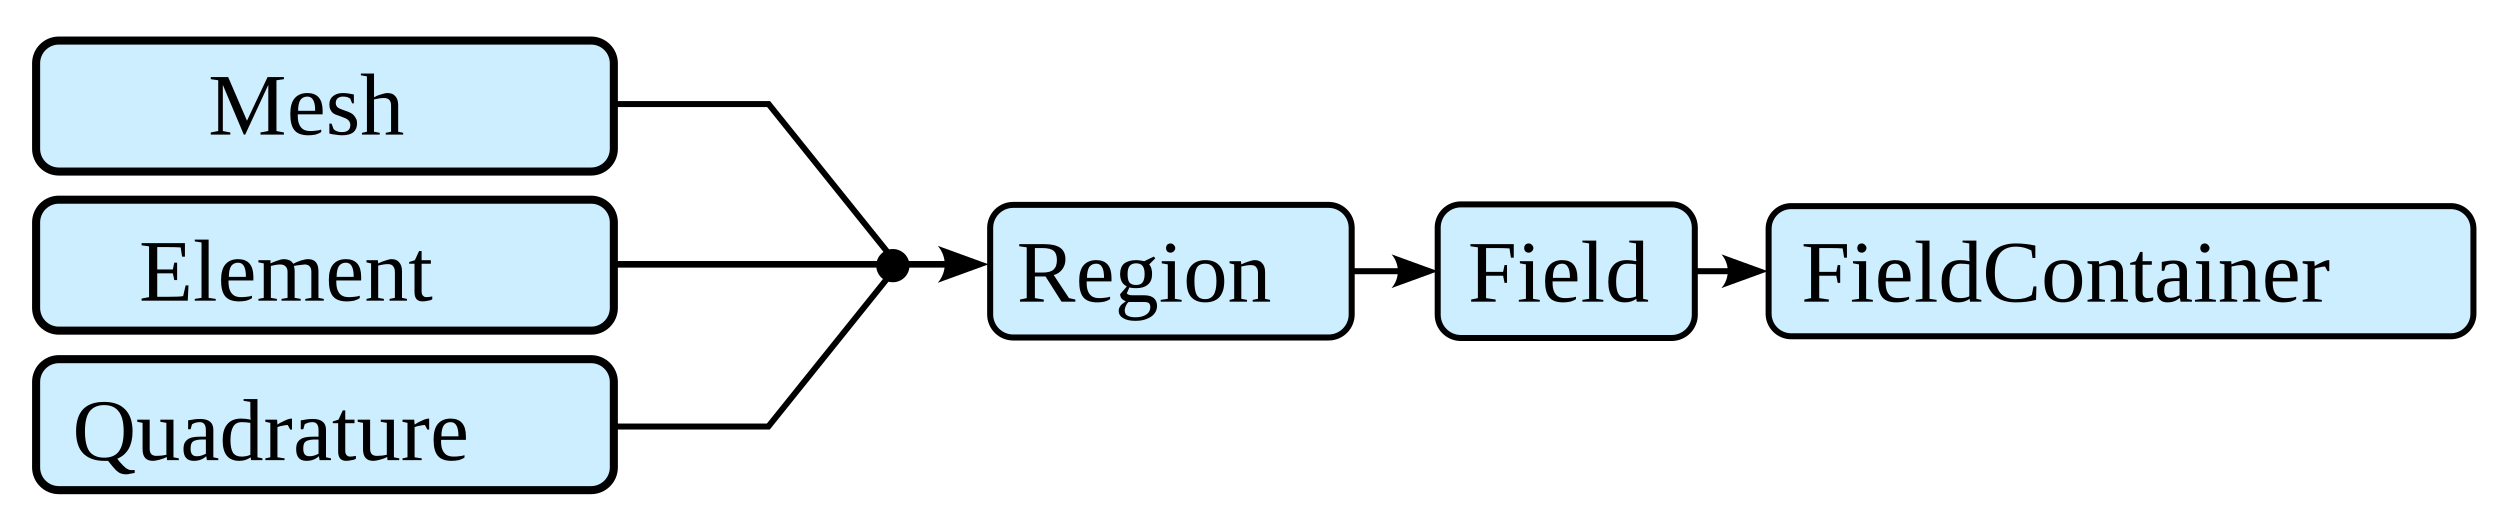
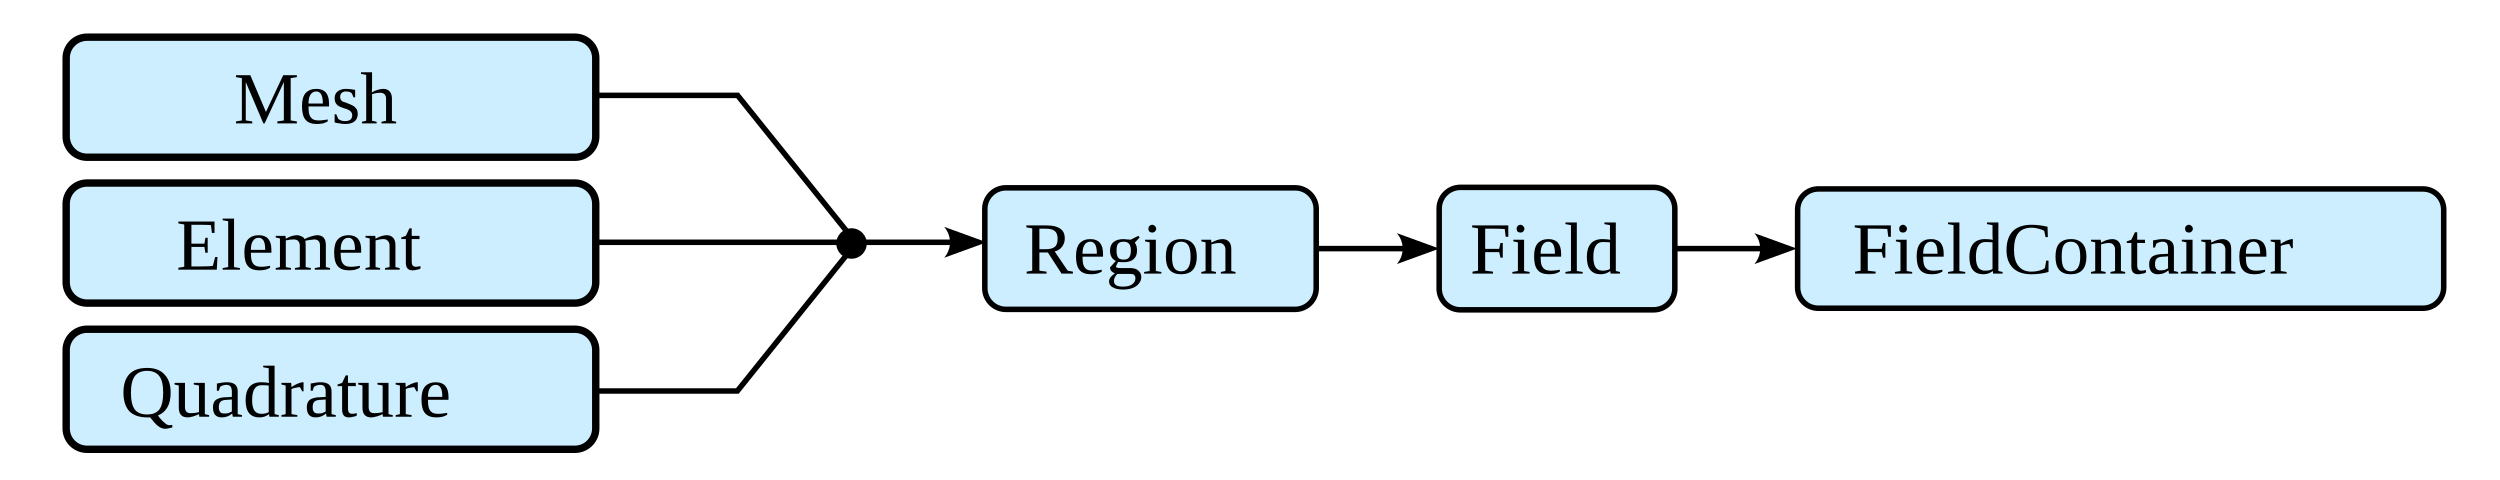
- <svg xmlns="http://www.w3.org/2000/svg" width="110mm" height="23mm" viewBox="0 0 110 23" version="1.1" id="svg1">
+ <svg xmlns="http://www.w3.org/2000/svg" width="120mm" height="23mm" viewBox="0 0 120 23" version="1.1" id="svg1">
  <defs id="defs1">
    <marker style="overflow:visible" id="ConcaveTriangle" refX="0" refY="0" orient="auto-start-reverse" markerWidth="1" markerHeight="1" viewBox="0 0 1 1" preserveAspectRatio="xMidYMid">
      <path d="M -1.4,-2.8 6.3,0 -1.4,2.8 C 0,1.169 0,-1.162 -1.4,-2.8 Z" style="fill:context-stroke;fill-rule:evenodd;stroke:none;stroke-width:0.7" id="path7" />
    </marker>
    <marker style="overflow:visible" id="ConcaveTriangle-4" refX="0" refY="0" orient="auto-start-reverse" markerWidth="1" markerHeight="1" viewBox="0 0 1 1" preserveAspectRatio="xMidYMid">
      <path d="M -1.4,-2.8 6.3,0 -1.4,2.8 C 0,1.169 0,-1.162 -1.4,-2.8 Z" style="fill:context-stroke;fill-rule:evenodd;stroke:none;stroke-width:0.7" id="path7-7" />
    </marker>
    <marker style="overflow:visible" id="ConcaveTriangle-4-3" refX="0" refY="0" orient="auto-start-reverse" markerWidth="1" markerHeight="1" viewBox="0 0 1 1" preserveAspectRatio="xMidYMid">
      <path d="M -1.4,-2.8 6.3,0 -1.4,2.8 C 0,1.169 0,-1.162 -1.4,-2.8 Z" style="fill:context-stroke;fill-rule:evenodd;stroke:none;stroke-width:0.7" id="path7-7-7" />
    </marker>
  </defs>
  <g id="layer1">
-     <rect style="fill:#cceeff;fill-opacity:1;stroke:#000000;stroke-width:0.355;stroke-dasharray:none;stroke-opacity:1" id="rect1-5-0-5-8" width="25.42" height="5.763" x="1.589" y="1.785" ry="1" />
-     <rect style="fill:#cceeff;fill-opacity:1;stroke:#000000;stroke-width:0.355;stroke-dasharray:none;stroke-opacity:1" id="rect1-5-0-5" width="25.42" height="5.763" x="1.589" y="8.786" ry="1" />
-     <text xml:space="preserve" style="font-size:3.881px;fill:#000000;fill-opacity:1;stroke:none;stroke-width:0.5;stroke-dasharray:none;stroke-opacity:1" x="9.165" y="5.923" id="text1">
-       <tspan id="tspan1" style="font-size:3.881px;fill:#000000;fill-opacity:1;stroke:none;stroke-width:0.5" x="9.165" y="5.923">Mesh</tspan>
+     <rect style="fill:#cceeff;fill-opacity:1;stroke:#000000;stroke-width:0.355;stroke-dasharray:none;stroke-opacity:1" id="rect1-5-0-5-8" width="25.42" height="5.763" x="3.176" y="1.785" ry="1" />
+     <rect style="fill:#cceeff;fill-opacity:1;stroke:#000000;stroke-width:0.355;stroke-dasharray:none;stroke-opacity:1" id="rect1-5-0-5" width="25.42" height="5.763" x="3.176" y="8.786" ry="1" />
+     <text xml:space="preserve" style="font-size:3.528px;fill:#000000;fill-opacity:1;stroke:none;stroke-width:0.5;stroke-dasharray:none;stroke-opacity:1" x="11.219" y="5.923" id="text1">
+       <tspan id="tspan1" style="font-size:3.528px;fill:#000000;fill-opacity:1;stroke:none;stroke-width:0.5" x="11.219" y="5.923">Mesh</tspan>
    </text>
-     <text xml:space="preserve" style="font-size:3.881px;fill:#000000;fill-opacity:1;stroke:none;stroke-width:0.5;stroke-dasharray:none;stroke-opacity:1" x="6.122" y="13.231" id="text1-2">
-       <tspan id="tspan1-9" style="font-size:3.881px;fill:#000000;fill-opacity:1;stroke:none;stroke-width:0.5" x="6.122" y="13.231">Element</tspan>
+     <text xml:space="preserve" style="font-size:3.528px;fill:#000000;fill-opacity:1;stroke:none;stroke-width:0.5;stroke-dasharray:none;stroke-opacity:1" x="8.453" y="12.945" id="text1-2">
+       <tspan id="tspan1-9" style="font-size:3.528px;fill:#000000;fill-opacity:1;stroke:none;stroke-width:0.5" x="8.453" y="12.945">Element</tspan>
    </text>
-     <rect style="fill:#cceeff;fill-opacity:1;stroke:#000000;stroke-width:0.355;stroke-dasharray:none;stroke-opacity:1" id="rect1-5-0" width="25.42" height="5.763" x="1.589" y="15.803" ry="1" />
-     <text xml:space="preserve" style="font-size:3.881px;fill:#000000;fill-opacity:1;stroke:none;stroke-width:0.5;stroke-dasharray:none;stroke-opacity:1" x="3.19" y="20.247" id="text1-2-9">
-       <tspan id="tspan1-9-3" style="font-size:3.881px;fill:#000000;fill-opacity:1;stroke:none;stroke-width:0.5" x="3.19" y="20.247">Quadrature</tspan>
+     <rect style="fill:#cceeff;fill-opacity:1;stroke:#000000;stroke-width:0.355;stroke-dasharray:none;stroke-opacity:1" id="rect1-5-0" width="25.42" height="5.763" x="3.176" y="15.803" ry="1" />
+     <text xml:space="preserve" style="font-size:3.528px;fill:#000000;fill-opacity:1;stroke:none;stroke-width:0.5;stroke-dasharray:none;stroke-opacity:1" x="5.787" y="20.004" id="text1-2-9">
+       <tspan id="tspan1-9-3" style="font-size:3.528px;fill:#000000;fill-opacity:1;stroke:none;stroke-width:0.5" x="5.787" y="20.004">Quadrature</tspan>
    </text>
-     <path style="fill:none;fill-opacity:1;stroke:#000000;stroke-width:0.265;stroke-dasharray:none;stroke-opacity:1" d="m 26.961,4.579 h 6.857 l 5.491,6.837" id="path1" />
-     <path style="fill:none;fill-opacity:1;stroke:#000000;stroke-width:0.265;stroke-dasharray:none;stroke-opacity:1" d="m 26.949,18.768 h 6.857 l 5.491,-6.837" id="path1-3" />
-     <path style="fill:none;fill-opacity:1;stroke:#000000;stroke-width:0.29;stroke-dasharray:none;stroke-opacity:1;marker-end:url(#ConcaveTriangle)" d="M 26.955,11.63 H 41.67" id="path2" />
-     <path style="fill:none;fill-opacity:1;stroke:#000000;stroke-width:0.265;stroke-dasharray:none;stroke-opacity:1;marker-end:url(#ConcaveTriangle-4)" d="m 57.485,11.933 h 4.114" id="path2-5" />
-     <path style="fill:none;fill-opacity:1;stroke:#000000;stroke-width:0.265;stroke-dasharray:none;stroke-opacity:1;marker-end:url(#ConcaveTriangle-4-3)" d="m 72.001,11.933 h 4.114" id="path2-5-5" />
-     <rect style="fill:#cceeff;fill-opacity:1;stroke:#000000;stroke-width:0.265;stroke-dasharray:none;stroke-opacity:1" id="rect1-5-0-5-6" width="15.907" height="5.835" x="43.567" y="9.015" ry="1.013" />
-     <rect style="fill:#cceeff;fill-opacity:1;stroke:#000000;stroke-width:0.265;stroke-dasharray:none;stroke-opacity:1" id="rect1-5-0-5-6-7" width="11.312" height="5.879" x="63.259" y="8.993" ry="1.02" />
-     <rect style="fill:#cceeff;fill-opacity:1;stroke:#000000;stroke-width:0.265;stroke-dasharray:none;stroke-opacity:1" id="rect1-5-0-5-6-7-6" width="31.012" height="5.727" x="77.819" y="9.069" ry="0.994" />
-     <text xml:space="preserve" style="font-size:3.881px;fill:#000000;fill-opacity:1;stroke:none;stroke-width:0.5;stroke-dasharray:none;stroke-opacity:1" x="44.737" y="13.276" id="text1-2-6">
-       <tspan id="tspan1-9-1" style="font-size:3.881px;fill:#000000;fill-opacity:1;stroke:none;stroke-width:0.5" x="44.737" y="13.276">Region</tspan>
+     <path style="fill:none;fill-opacity:1;stroke:#000000;stroke-width:0.265;stroke-dasharray:none;stroke-opacity:1" d="m 28.548,4.579 h 6.857 l 5.491,6.837" id="path1" />
+     <path style="fill:none;fill-opacity:1;stroke:#000000;stroke-width:0.265;stroke-dasharray:none;stroke-opacity:1" d="m 28.536,18.768 h 6.857 l 5.491,-6.837" id="path1-3" />
+     <path style="fill:none;fill-opacity:1;stroke:#000000;stroke-width:0.265;stroke-dasharray:none;stroke-opacity:1;marker-end:url(#ConcaveTriangle)" d="M 28.542,11.63 H 45.692" id="path2" />
+     <path style="fill:none;fill-opacity:1;stroke:#000000;stroke-width:0.265;stroke-dasharray:none;stroke-opacity:1;marker-end:url(#ConcaveTriangle-4)" d="m 63.306,11.933 h 4.114" id="path2-5" />
+     <path style="fill:none;fill-opacity:1;stroke:#000000;stroke-width:0.265;stroke-dasharray:none;stroke-opacity:1;marker-end:url(#ConcaveTriangle-4-3)" d="m 80.468,11.933 h 4.114" id="path2-5-5" />
+     <rect style="fill:#cceeff;fill-opacity:1;stroke:#000000;stroke-width:0.265;stroke-dasharray:none;stroke-opacity:1" id="rect1-5-0-5-6" width="15.907" height="5.835" x="47.271" y="9.015" ry="1.013" />
+     <rect style="fill:#cceeff;fill-opacity:1;stroke:#000000;stroke-width:0.265;stroke-dasharray:none;stroke-opacity:1" id="rect1-5-0-5-6-7" width="11.312" height="5.879" x="69.08" y="8.993" ry="1.02" />
+     <rect style="fill:#cceeff;fill-opacity:1;stroke:#000000;stroke-width:0.265;stroke-dasharray:none;stroke-opacity:1" id="rect1-5-0-5-6-7-6" width="31.012" height="5.727" x="86.286" y="9.069" ry="0.994" />
+     <text xml:space="preserve" style="font-size:3.528px;fill:#000000;fill-opacity:1;stroke:none;stroke-width:0.5;stroke-dasharray:none;stroke-opacity:1" x="49.158" y="13.133" id="text1-2-6">
+       <tspan id="tspan1-9-1" style="font-size:3.528px;fill:#000000;fill-opacity:1;stroke:none;stroke-width:0.5" x="49.158" y="13.133">Region</tspan>
    </text>
-     <text xml:space="preserve" style="font-size:3.881px;fill:#000000;fill-opacity:1;stroke:none;stroke-width:0.5;stroke-dasharray:none;stroke-opacity:1" x="64.591" y="13.276" id="text1-2-6-0">
-       <tspan id="tspan1-9-1-3" style="font-size:3.881px;fill:#000000;fill-opacity:1;stroke:none;stroke-width:0.5" x="64.591" y="13.276">Field</tspan>
+     <text xml:space="preserve" style="font-size:3.528px;fill:#000000;fill-opacity:1;stroke:none;stroke-width:0.5;stroke-dasharray:none;stroke-opacity:1" x="70.555" y="13.133" id="text1-2-6-0">
+       <tspan id="tspan1-9-1-3" style="font-size:3.528px;fill:#000000;fill-opacity:1;stroke:none;stroke-width:0.5" x="70.555" y="13.133">Field</tspan>
    </text>
-     <text xml:space="preserve" style="font-size:3.881px;fill:#000000;fill-opacity:1;stroke:none;stroke-width:0.5;stroke-dasharray:none;stroke-opacity:1" x="79.251" y="13.276" id="text1-2-6-0-6">
-       <tspan id="tspan1-9-1-3-1" style="font-size:3.881px;fill:#000000;fill-opacity:1;stroke:none;stroke-width:0.5" x="79.251" y="13.276">FieldContainer</tspan>
+     <text xml:space="preserve" style="font-size:3.528px;fill:#000000;fill-opacity:1;stroke:none;stroke-width:0.5;stroke-dasharray:none;stroke-opacity:1" x="88.919" y="13.133" id="text1-2-6-0-6">
+       <tspan id="tspan1-9-1-3-1" style="font-size:3.528px;fill:#000000;fill-opacity:1;stroke:none;stroke-width:0.5" x="88.919" y="13.133">FieldContainer</tspan>
    </text>
-     <circle style="fill:#000000;fill-opacity:1;stroke:none;stroke-width:0.265;stroke-dasharray:none;stroke-opacity:1" id="path3" cx="39.286" cy="11.688" r="0.731" />
+     <circle style="fill:#000000;fill-opacity:1;stroke:none;stroke-width:0.265;stroke-dasharray:none;stroke-opacity:1" id="path3" cx="40.874" cy="11.688" r="0.731" />
  </g>
</svg>
